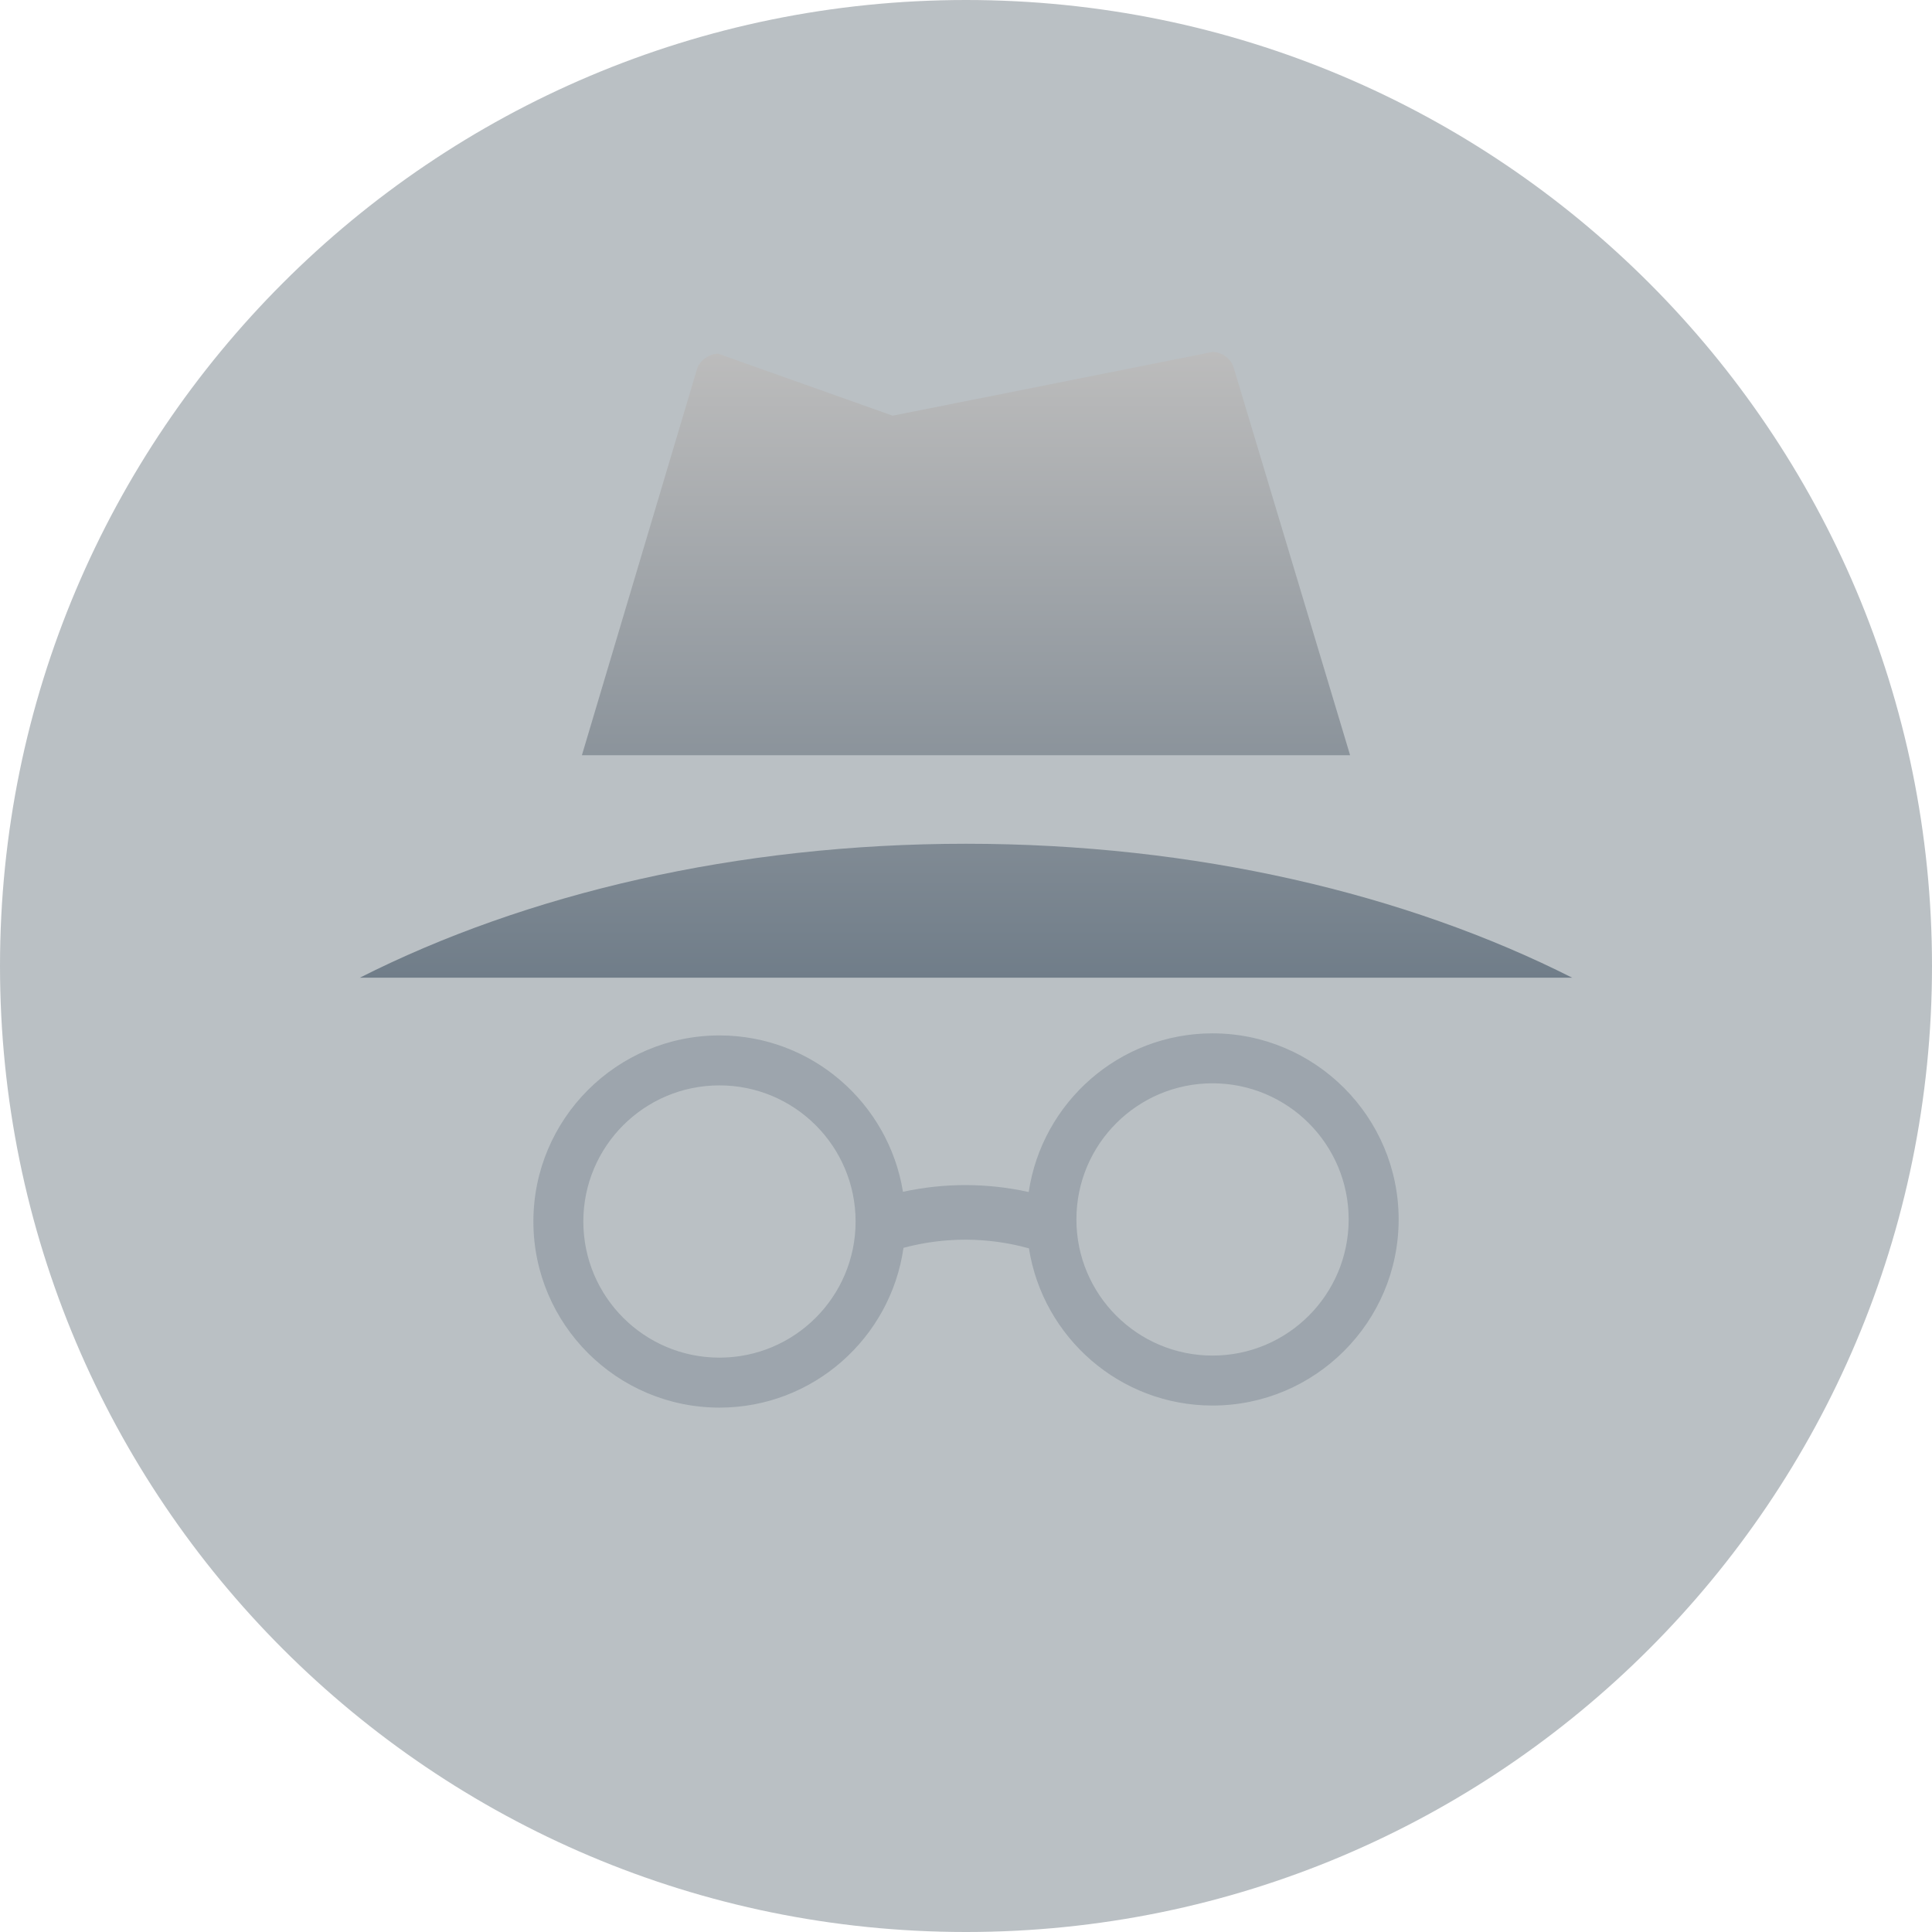
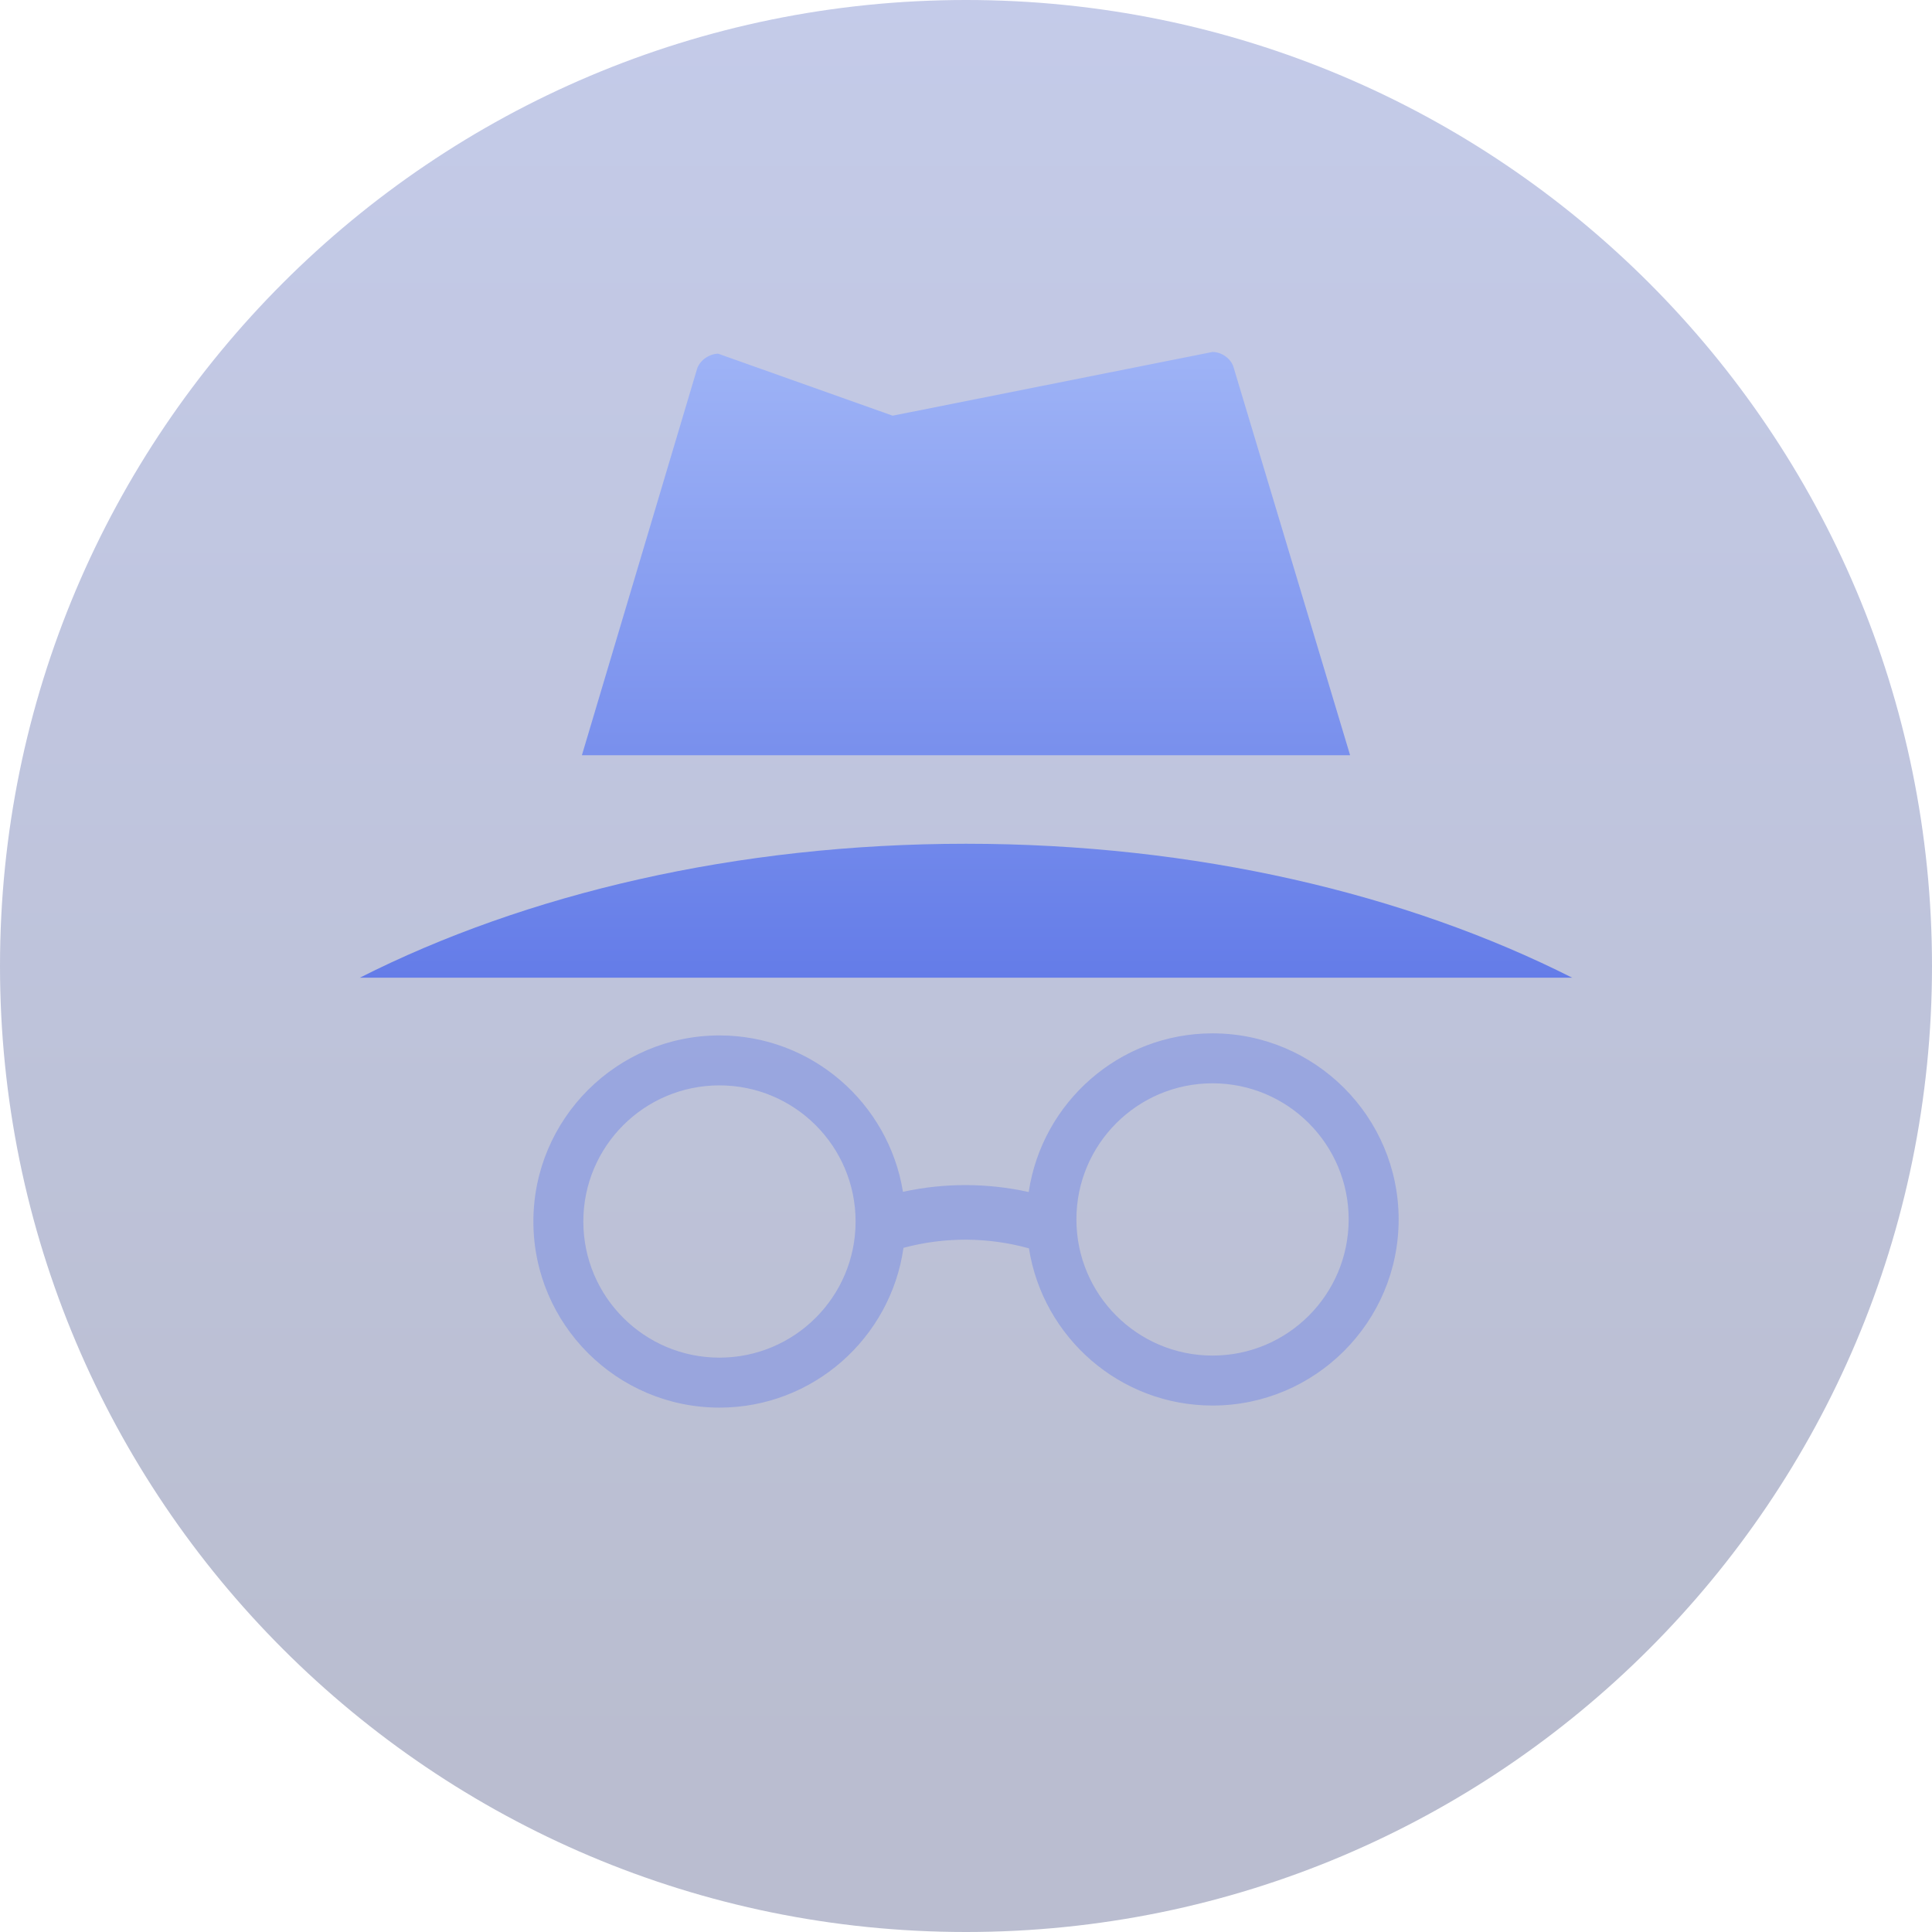
<svg xmlns="http://www.w3.org/2000/svg" width="247px" height="247px" viewBox="0 0 247 247" version="1.1">
  <defs>
    <linearGradient x1="50%" y1="0%" x2="50%" y2="89.467%" id="linearGradient-1">
-       <stop stop-color="#192C3A" offset="0%" />
-       <stop stop-color="#192C3A" offset="100%" />
+       <stop stop-color="#3950B5" offset="0%" />
+       <stop stop-color="#162360" offset="100%" />
    </linearGradient>
    <linearGradient x1="50%" y1="0%" x2="50%" y2="100%" id="linearGradient-2">
-       <stop stop-color="#BCBCBC" offset="0%" />
-       <stop stop-color="#707D89" offset="100%" />
+       <stop stop-color="#9EB3F6" offset="0%" />
+       <stop stop-color="#647CE8" offset="100%" />
    </linearGradient>
  </defs>
-   <g id="Page-1" stroke="none" stroke-width="1" fill="none" fill-rule="evenodd">
-     <g id="backup-warning" fill-rule="nonzero">
-       <g id="Onboarding">
-         <g id="0.5.a.1-–-Backup-Warning">
-           <g id="being-watched">
-             <path d="M123.5,247 C191.707,247 247,191.707 247,123.5 C247,55.293 191.707,1.42108547e-14 123.5,1.42108547e-14 C55.293,1.42108547e-14 1.42108547e-14,55.293 1.42108547e-14,123.5 C1.42108547e-14,191.707 55.293,247 123.5,247 Z" id="Oval-2" fill="url(#linearGradient-1)" opacity="0.3" />
-             <path d="M157.694,46.911 C157.371,45.845 156.161,44.981 155.003,45 L114.123,53.144 L91.811,45.216 C90.649,45.236 89.438,46.102 89.115,47.17 L74.393,96.557 L172.607,96.557 L157.694,46.911 L157.694,46.911 Z M123.5,107.872 C94.153,107.872 67.193,114.28 46,124.998 L201,124.998 C179.786,114.28 152.847,107.872 123.5,107.872 L123.5,107.872 Z" id="Shape" fill="url(#linearGradient-2)" />
-             <path d="M155.019,132.111 C143.095,132.111 133.22,140.939 131.517,152.397 C126.221,151.223 120.739,151.215 115.441,152.37 C113.613,141.056 103.806,132.377 91.983,132.377 C78.865,132.377 68.192,143.05 68.192,156.168 C68.192,169.285 78.863,179.959 91.983,179.959 C103.956,179.959 113.865,171.058 115.508,159.531 C120.765,158.12 126.299,158.141 131.547,159.597 C133.33,170.963 143.162,179.693 155.021,179.693 C168.138,179.693 178.812,169.022 178.812,155.902 C178.808,142.784 168.137,132.111 155.019,132.111 Z M91.981,173.57 C82.369,173.57 74.577,165.778 74.577,156.166 C74.577,146.554 82.369,138.762 91.981,138.762 C101.593,138.762 109.385,146.554 109.385,156.166 C109.385,165.778 101.593,173.57 91.981,173.57 Z M155.019,173.306 C145.407,173.306 137.615,165.515 137.615,155.902 C137.615,146.29 145.407,138.498 155.019,138.498 C164.631,138.498 172.423,146.29 172.423,155.902 C172.421,165.515 164.63,173.306 155.019,173.306 Z" id="Combined-Shape" fill="#707D89" opacity="0.4" />
-           </g>
-         </g>
+   <g id="Onboarding" stroke="none" stroke-width="1" fill="none" fill-rule="evenodd">
+     <g id="0.5.a.1-–-Backup-Warning" transform="translate(-64, -210)">
+       <g id="being-watched" transform="translate(64, 210)">
+         <path d="M123.5,247 C191.707,247 247,191.707 247,123.5 C247,55.293 191.707,1.42108547e-14 123.5,1.42108547e-14 C55.293,1.42108547e-14 1.42108547e-14,55.293 1.42108547e-14,123.5 C1.42108547e-14,191.707 55.293,247 123.5,247 Z" id="Oval-2" fill="url(#linearGradient-1)" opacity="0.3" />
+         <path d="M157.694,46.911 C157.371,45.845 156.161,44.981 155.003,45 L114.123,53.144 L91.811,45.216 C90.649,45.236 89.438,46.102 89.115,47.17 L74.393,96.557 L172.607,96.557 L157.694,46.911 L157.694,46.911 Z M123.5,107.872 C94.153,107.872 67.193,114.28 46,124.998 L201,124.998 C179.786,114.28 152.847,107.872 123.5,107.872 L123.5,107.872 Z" id="Shape" fill="url(#linearGradient-2)" />
+         <path d="M155.019,132.111 C143.095,132.111 133.22,140.939 131.517,152.397 C126.221,151.223 120.739,151.215 115.441,152.37 C113.613,141.056 103.806,132.377 91.983,132.377 C78.865,132.377 68.192,143.05 68.192,156.168 C68.192,169.285 78.863,179.959 91.983,179.959 C103.956,179.959 113.865,171.058 115.508,159.531 C120.765,158.12 126.299,158.141 131.547,159.597 C133.33,170.963 143.162,179.693 155.021,179.693 C168.138,179.693 178.812,169.022 178.812,155.902 C178.808,142.784 168.137,132.111 155.019,132.111 Z M91.981,173.57 C82.369,173.57 74.577,165.778 74.577,156.166 C74.577,146.554 82.369,138.762 91.981,138.762 C101.593,138.762 109.385,146.554 109.385,156.166 C109.385,165.778 101.593,173.57 91.981,173.57 Z M155.019,173.306 C145.407,173.306 137.615,165.515 137.615,155.902 C137.615,146.29 145.407,138.498 155.019,138.498 C164.631,138.498 172.423,146.29 172.423,155.902 C172.421,165.515 164.63,173.306 155.019,173.306 Z" id="Combined-Shape" fill="#647CE8" opacity="0.4" />
      </g>
    </g>
  </g>
</svg>
